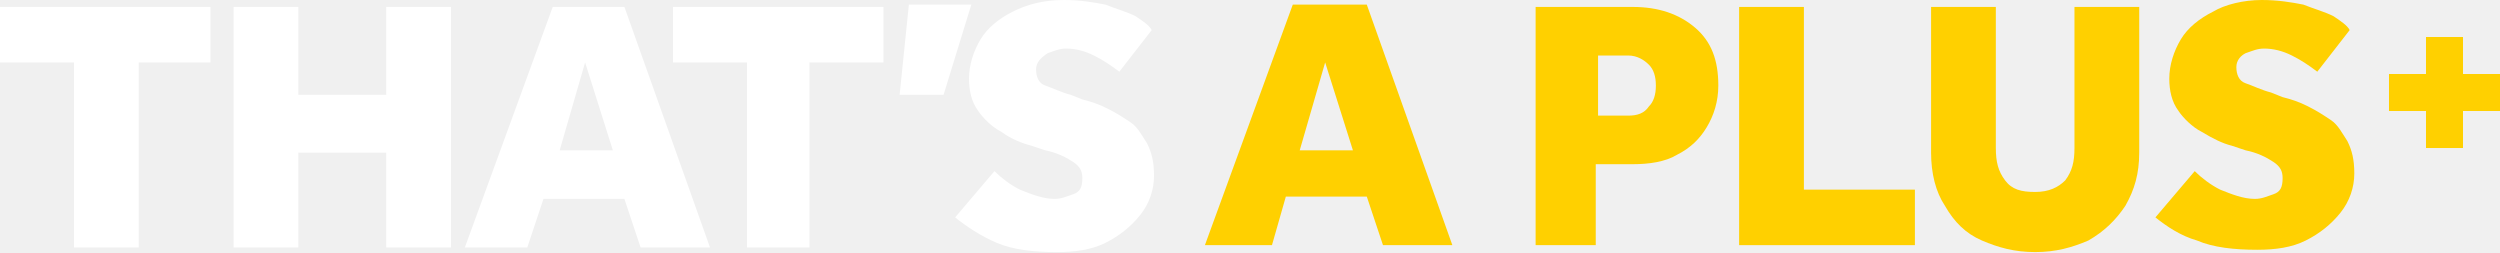
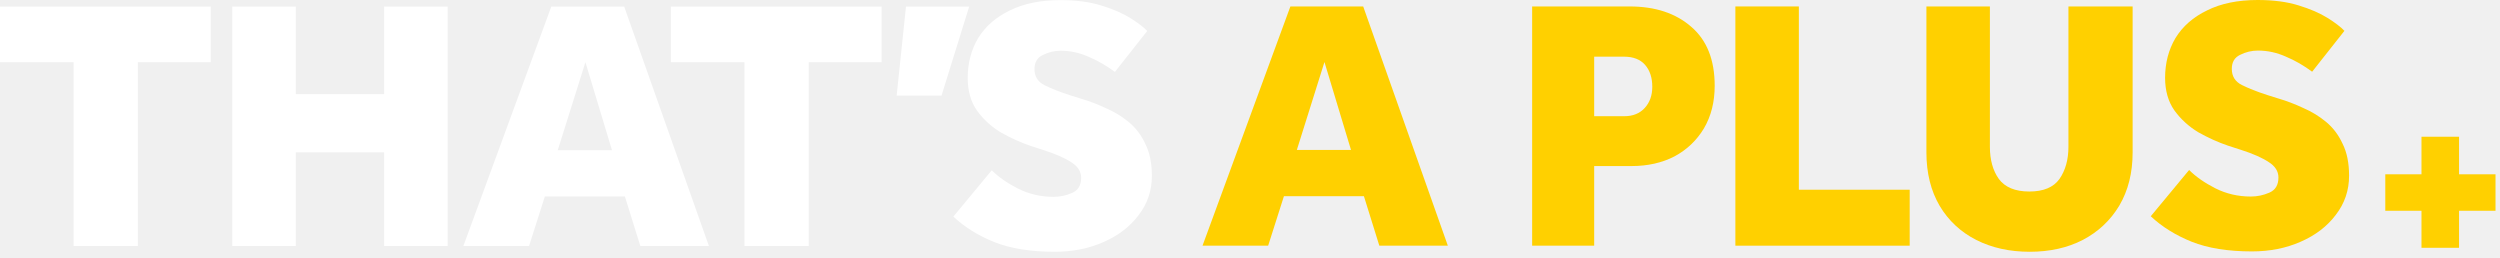
- <svg xmlns="http://www.w3.org/2000/svg" version="1.1" id="Layer_1" x="0px" y="0px" viewBox="0 0 108.1 10.9" style="enable-background:new 0 0 108.1 10.9;" xml:space="preserve">
-   <style type="text/css">
- 	.st0{fill:#FFFFFF;}
- 	.st1{fill:#FFD000;}
- </style>
-   <path class="st0" d="M3.2,10.7v-8H0V0.3h9.1v2.4H6v8H3.2z" />
-   <path class="st0" d="M10.1,10.7V0.3h2.8v3.8h3.8V0.3h2.8v10.4h-2.8V6.6h-3.8v4.1H10.1z" />
-   <path class="st0" d="M20.1,10.7l3.8-10.4H27l3.7,10.4h-3l-0.7-2.1h-3.5l-0.7,2.1H20.1z M24.2,6.5h2.3l-1.2-3.8L24.2,6.5z" />
-   <path class="st0" d="M32.3,10.7v-8h-3.2V0.3h9.1v2.4H35v8H32.3z" />
-   <path class="st0" d="M38.9,4.1l0.4-3.9H42l-1.2,3.9H38.9z" />
-   <path class="st0" d="M41.3,9.4l1.7-2c0.3,0.3,0.7,0.6,1.1,0.8c0.5,0.2,1,0.4,1.5,0.4c0.3,0,0.5-0.1,0.8-0.2s0.4-0.3,0.4-0.7  c0-0.3-0.1-0.5-0.4-0.7c-0.3-0.2-0.7-0.4-1.2-0.5l-0.6-0.2c-0.4-0.1-0.9-0.3-1.3-0.6c-0.4-0.2-0.8-0.6-1-0.9  c-0.3-0.4-0.4-0.9-0.4-1.4c0-0.6,0.2-1.2,0.5-1.7c0.3-0.5,0.8-0.9,1.4-1.2C44.4,0.2,45.1,0,46,0c0.7,0,1.3,0.1,1.8,0.2  c0.5,0.2,0.9,0.3,1.3,0.5c0.3,0.2,0.6,0.4,0.7,0.6l-1.4,1.8c-0.4-0.3-0.7-0.5-1.1-0.7c-0.4-0.2-0.8-0.3-1.2-0.3  c-0.3,0-0.5,0.1-0.8,0.2C45,2.5,44.8,2.7,44.8,3c0,0.3,0.1,0.6,0.4,0.7c0.3,0.1,0.7,0.3,1.1,0.4l0.5,0.2c0.4,0.1,0.7,0.2,1.1,0.4  c0.4,0.2,0.7,0.4,1,0.6c0.3,0.2,0.5,0.6,0.7,0.9c0.2,0.4,0.3,0.8,0.3,1.4c0,0.6-0.2,1.2-0.6,1.7c-0.4,0.5-0.9,0.9-1.5,1.2  c-0.6,0.3-1.3,0.4-2.1,0.4c-1,0-1.9-0.1-2.6-0.4C42.4,10.2,41.8,9.8,41.3,9.4z" />
-   <path class="st1" d="M52.1,10.6l3.8-10.4h3.2l3.7,10.4h-3l-0.7-2.1h-3.5L55,10.6H52.1z M56.2,6.5h2.3l-1.2-3.8L56.2,6.5z" />
-   <path class="st1" d="M66.4,10.6V0.3h4.2c1.1,0,2,0.3,2.7,0.9c0.7,0.6,1,1.4,1,2.5c0,0.7-0.2,1.3-0.5,1.8c-0.3,0.5-0.7,0.9-1.3,1.2  c-0.5,0.3-1.2,0.4-1.9,0.4h-1.6v3.5H66.4z M69.1,5h1.3c0.4,0,0.7-0.1,0.9-0.4c0.2-0.2,0.3-0.5,0.3-0.9c0-0.4-0.1-0.7-0.3-0.9  c-0.2-0.2-0.5-0.4-0.9-0.4h-1.3V5z" />
-   <path class="st1" d="M75.2,10.6V0.3H78v7.9h4.8v2.4H75.2z" />
-   <path class="st1" d="M83.5,6.6V0.3h2.8v6.1c0,0.6,0.1,1,0.4,1.4c0.3,0.4,0.7,0.5,1.3,0.5c0.6,0,1-0.2,1.3-0.5  c0.3-0.4,0.4-0.8,0.4-1.4V0.3h2.8v6.3c0,0.9-0.2,1.6-0.6,2.3c-0.4,0.6-0.9,1.1-1.6,1.5c-0.7,0.3-1.4,0.5-2.3,0.5s-1.6-0.2-2.3-0.5  c-0.7-0.3-1.2-0.8-1.6-1.5C83.7,8.3,83.5,7.5,83.5,6.6z" />
-   <path class="st1" d="M93.2,9.4l1.7-2c0.3,0.3,0.7,0.6,1.1,0.8c0.5,0.2,1,0.4,1.5,0.4c0.3,0,0.5-0.1,0.8-0.2c0.3-0.1,0.4-0.3,0.4-0.7  c0-0.3-0.1-0.5-0.4-0.7c-0.3-0.2-0.7-0.4-1.2-0.5l-0.6-0.2c-0.4-0.1-0.8-0.3-1.3-0.6c-0.4-0.2-0.8-0.6-1-0.9  c-0.3-0.4-0.4-0.9-0.4-1.4c0-0.6,0.2-1.2,0.5-1.7c0.3-0.5,0.8-0.9,1.4-1.2C96.2,0.2,97,0,97.8,0c0.7,0,1.3,0.1,1.8,0.2  c0.5,0.2,0.9,0.3,1.3,0.5c0.3,0.2,0.6,0.4,0.7,0.6l-1.4,1.8c-0.4-0.3-0.7-0.5-1.1-0.7c-0.4-0.2-0.8-0.3-1.2-0.3  c-0.3,0-0.5,0.1-0.8,0.2c-0.2,0.1-0.4,0.3-0.4,0.6c0,0.3,0.1,0.6,0.4,0.7c0.3,0.1,0.7,0.3,1.1,0.4l0.5,0.2c0.4,0.1,0.7,0.2,1.1,0.4  c0.4,0.2,0.7,0.4,1,0.6c0.3,0.2,0.5,0.6,0.7,0.9c0.2,0.4,0.3,0.8,0.3,1.4c0,0.6-0.2,1.2-0.6,1.7c-0.4,0.5-0.9,0.9-1.5,1.2  c-0.6,0.3-1.3,0.4-2.1,0.4c-1,0-1.9-0.1-2.6-0.4C94.3,10.2,93.7,9.8,93.2,9.4z" />
-   <path class="st1" d="M104.9,6.4V4.8h-1.6V3.2h1.6V1.6h1.6v1.6h1.6v1.6h-1.6v1.6H104.9z" />
+ <svg xmlns="http://www.w3.org/2000/svg" width="291" height="30" viewBox="0 0 291 30" fill="none">
+   <path d="M8.566 28.638V7.242H0V0.765H24.529V7.242H16.046V28.638H8.566Z" fill="white" />
+   <path d="M27.034 28.638V0.765H34.431V10.961H44.711V0.765H52.107V28.638H44.711V17.731H34.431V28.638H27.034Z" fill="white" />
+   <path d="M53.934 28.638L64.172 0.765H72.655L82.517 28.638H74.535L72.738 22.871H63.42L61.581 28.638H53.934ZM64.924 17.48H71.234L68.142 7.242L64.924 17.48Z" fill="white" />
+   <path d="M86.655 28.638V7.242H78.088V0.765H102.618V7.242H94.135V28.638H86.655Z" fill="white" />
+   <path d="M104.371 11.129L105.457 0.765H112.812L109.594 11.129H104.371Z" fill="white" />
+   <path d="M110.97 25.211L115.441 19.82C116.221 20.601 117.238 21.311 118.492 21.952C119.773 22.592 121.152 22.913 122.629 22.913C123.381 22.913 124.105 22.759 124.801 22.453C125.498 22.147 125.846 21.562 125.846 20.698C125.846 19.974 125.47 19.375 124.718 18.901C123.966 18.4 122.893 17.926 121.5 17.48L119.954 16.979C118.812 16.589 117.67 16.073 116.528 15.433C115.413 14.764 114.48 13.915 113.728 12.884C113.004 11.853 112.641 10.585 112.641 9.081C112.641 7.354 113.045 5.808 113.853 4.443C114.689 3.078 115.915 2.005 117.53 1.225C119.146 0.417 121.11 0.013 123.422 0.013C125.261 0.013 126.849 0.222 128.186 0.64C129.551 1.058 130.68 1.545 131.571 2.103C132.462 2.66 133.117 3.161 133.535 3.607L129.774 8.371C128.799 7.646 127.782 7.061 126.724 6.616C125.665 6.142 124.579 5.905 123.464 5.905C122.74 5.905 122.044 6.072 121.375 6.407C120.734 6.713 120.414 7.256 120.414 8.036C120.414 8.9 120.804 9.527 121.584 9.917C122.364 10.307 123.353 10.697 124.551 11.087L125.888 11.505C126.835 11.783 127.782 12.146 128.729 12.591C129.705 13.009 130.596 13.552 131.404 14.221C132.212 14.889 132.852 15.739 133.326 16.77C133.828 17.773 134.078 19.013 134.078 20.489C134.078 22.188 133.563 23.707 132.532 25.044C131.529 26.381 130.164 27.426 128.437 28.178C126.738 28.93 124.843 29.306 122.754 29.306C119.968 29.306 117.628 28.93 115.734 28.178C113.867 27.426 112.279 26.437 110.97 25.211Z" fill="white" />
+   <path d="M139.973 28.597L150.201 0.751H158.676L168.528 28.597H160.554L158.759 22.836H149.45L147.613 28.597H139.973ZM150.953 17.45H157.256L154.167 7.222L150.953 17.45Z" fill="#FFD000" />
+   <path d="M178.341 28.597V0.751H189.696C192.674 0.751 195.067 1.545 196.876 3.131C198.685 4.69 199.59 6.972 199.59 9.978C199.59 11.87 199.172 13.526 198.337 14.945C197.502 16.337 196.361 17.422 194.914 18.202C193.467 18.953 191.797 19.329 189.904 19.329H185.563V28.597H178.341ZM185.563 13.526H189.069C190.071 13.526 190.865 13.206 191.449 12.566C192.033 11.926 192.326 11.105 192.326 10.103C192.326 9.045 192.047 8.196 191.491 7.556C190.934 6.916 190.113 6.596 189.028 6.596H185.563V13.526Z" fill="#FFD000" />
+   <path d="M201.998 28.597V0.751H209.387V22.084H222.287V28.597H201.998Z" fill="#FFD000" />
+   <path d="M224.234 17.742V0.751H231.623V17.075C231.623 18.605 231.971 19.858 232.667 20.832C233.39 21.806 234.573 22.293 236.215 22.293C237.857 22.293 239.026 21.806 239.722 20.832C240.418 19.83 240.766 18.577 240.766 17.075V0.751H248.238V17.742C248.238 20.108 247.723 22.168 246.694 23.921C245.664 25.646 244.244 26.982 242.435 27.929C240.654 28.847 238.595 29.306 236.257 29.306C233.919 29.306 231.846 28.847 230.037 27.929C228.228 27.01 226.808 25.688 225.778 23.963C224.749 22.209 224.234 20.136 224.234 17.742Z" fill="#FFD000" />
+   <path d="M250.347 25.173L254.814 19.788C255.594 20.567 256.609 21.277 257.862 21.917C259.142 22.557 260.52 22.877 261.995 22.877C262.746 22.877 263.47 22.724 264.166 22.418C264.861 22.112 265.209 21.527 265.209 20.665C265.209 19.941 264.834 19.343 264.082 18.87C263.331 18.369 262.259 17.895 260.868 17.45L259.323 16.949C258.182 16.56 257.041 16.045 255.9 15.405C254.786 14.737 253.854 13.888 253.103 12.858C252.379 11.828 252.017 10.562 252.017 9.059C252.017 7.334 252.421 5.789 253.228 4.425C254.063 3.061 255.287 1.99 256.902 1.211C258.516 0.404 260.478 0 262.788 0C264.625 0 266.211 0.209 267.547 0.626C268.911 1.044 270.038 1.531 270.929 2.087C271.819 2.644 272.473 3.145 272.891 3.59L269.133 8.349C268.159 7.626 267.144 7.041 266.086 6.596C265.028 6.123 263.943 5.886 262.83 5.886C262.106 5.886 261.41 6.053 260.742 6.387C260.102 6.693 259.782 7.236 259.782 8.015C259.782 8.878 260.172 9.504 260.951 9.894C261.73 10.284 262.718 10.673 263.915 11.063L265.251 11.48C266.197 11.759 267.144 12.12 268.09 12.566C269.064 12.983 269.955 13.526 270.762 14.194C271.569 14.862 272.209 15.711 272.682 16.741C273.183 17.742 273.433 18.981 273.433 20.456C273.433 22.154 272.919 23.671 271.889 25.006C270.887 26.342 269.523 27.386 267.798 28.137C266.1 28.889 264.207 29.265 262.12 29.265C259.337 29.265 256.999 28.889 255.107 28.137C253.242 27.386 251.655 26.398 250.347 25.173Z" fill="#FFD000" />
+   <path d="M281.861 28.843V24.534H277.648V20.289H281.861V15.916H286.234V20.289H290.478V24.534H286.234V28.843H281.861Z" fill="#FFD000" />
</svg>
